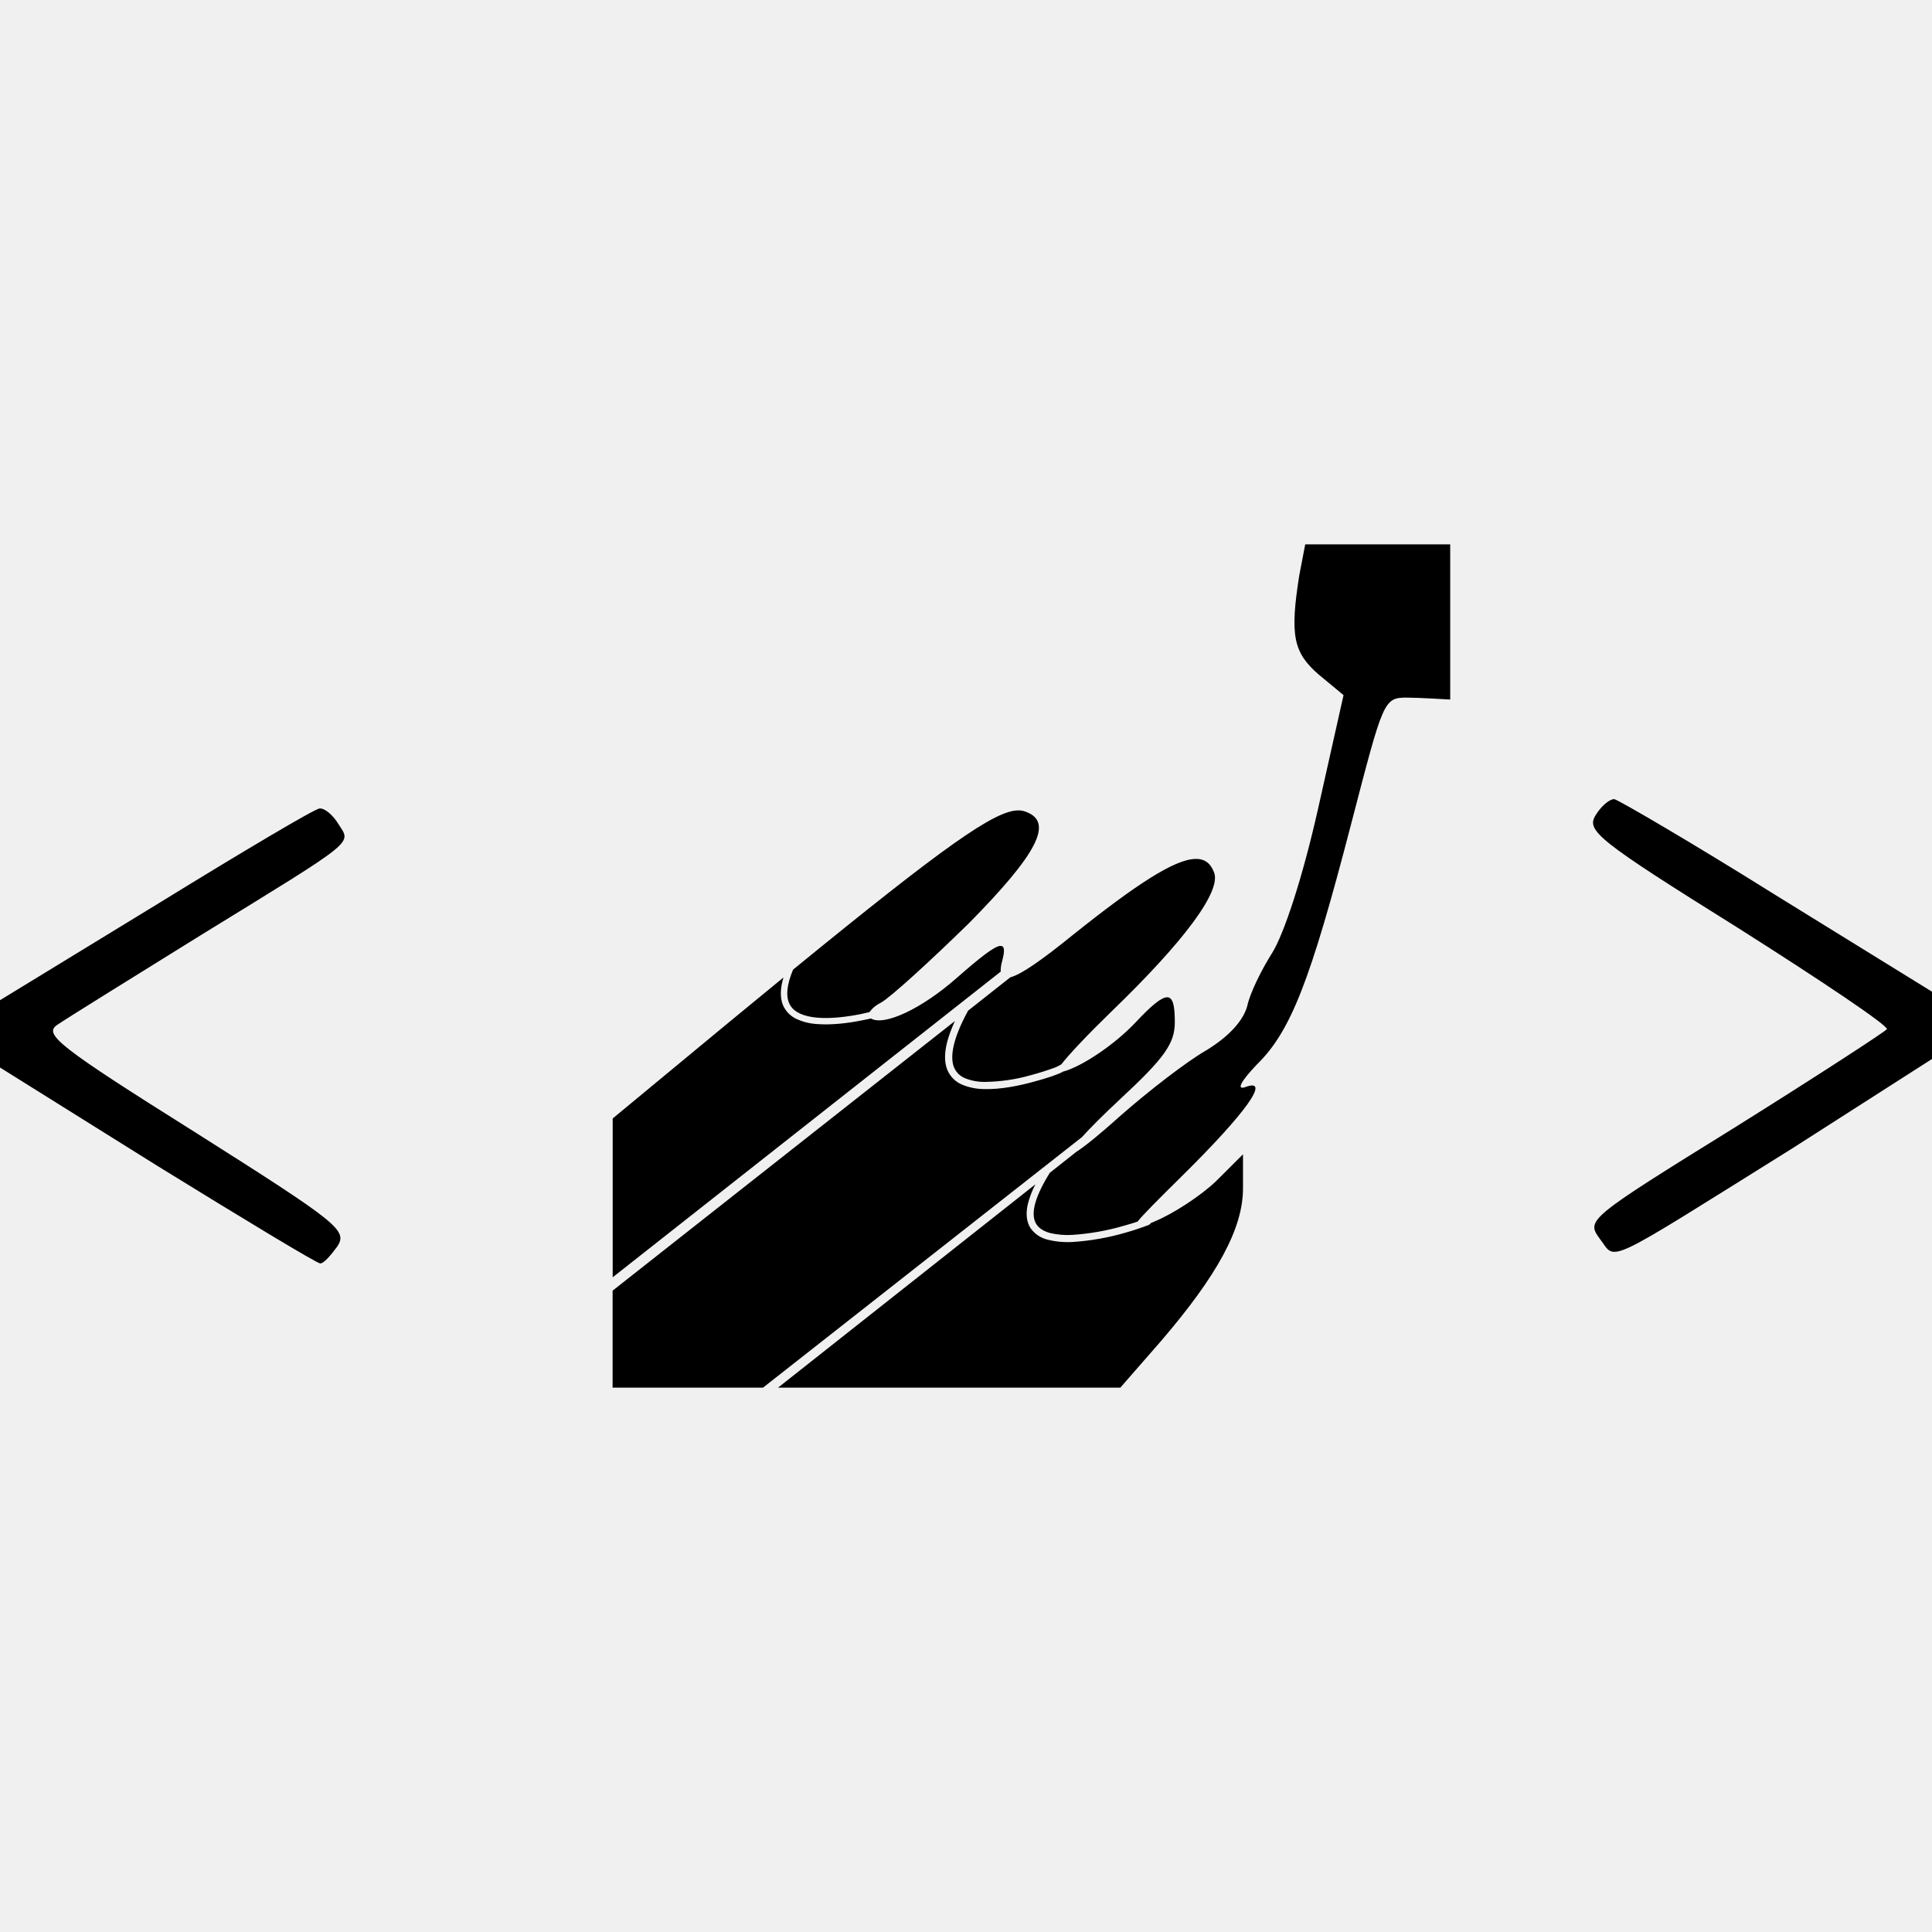
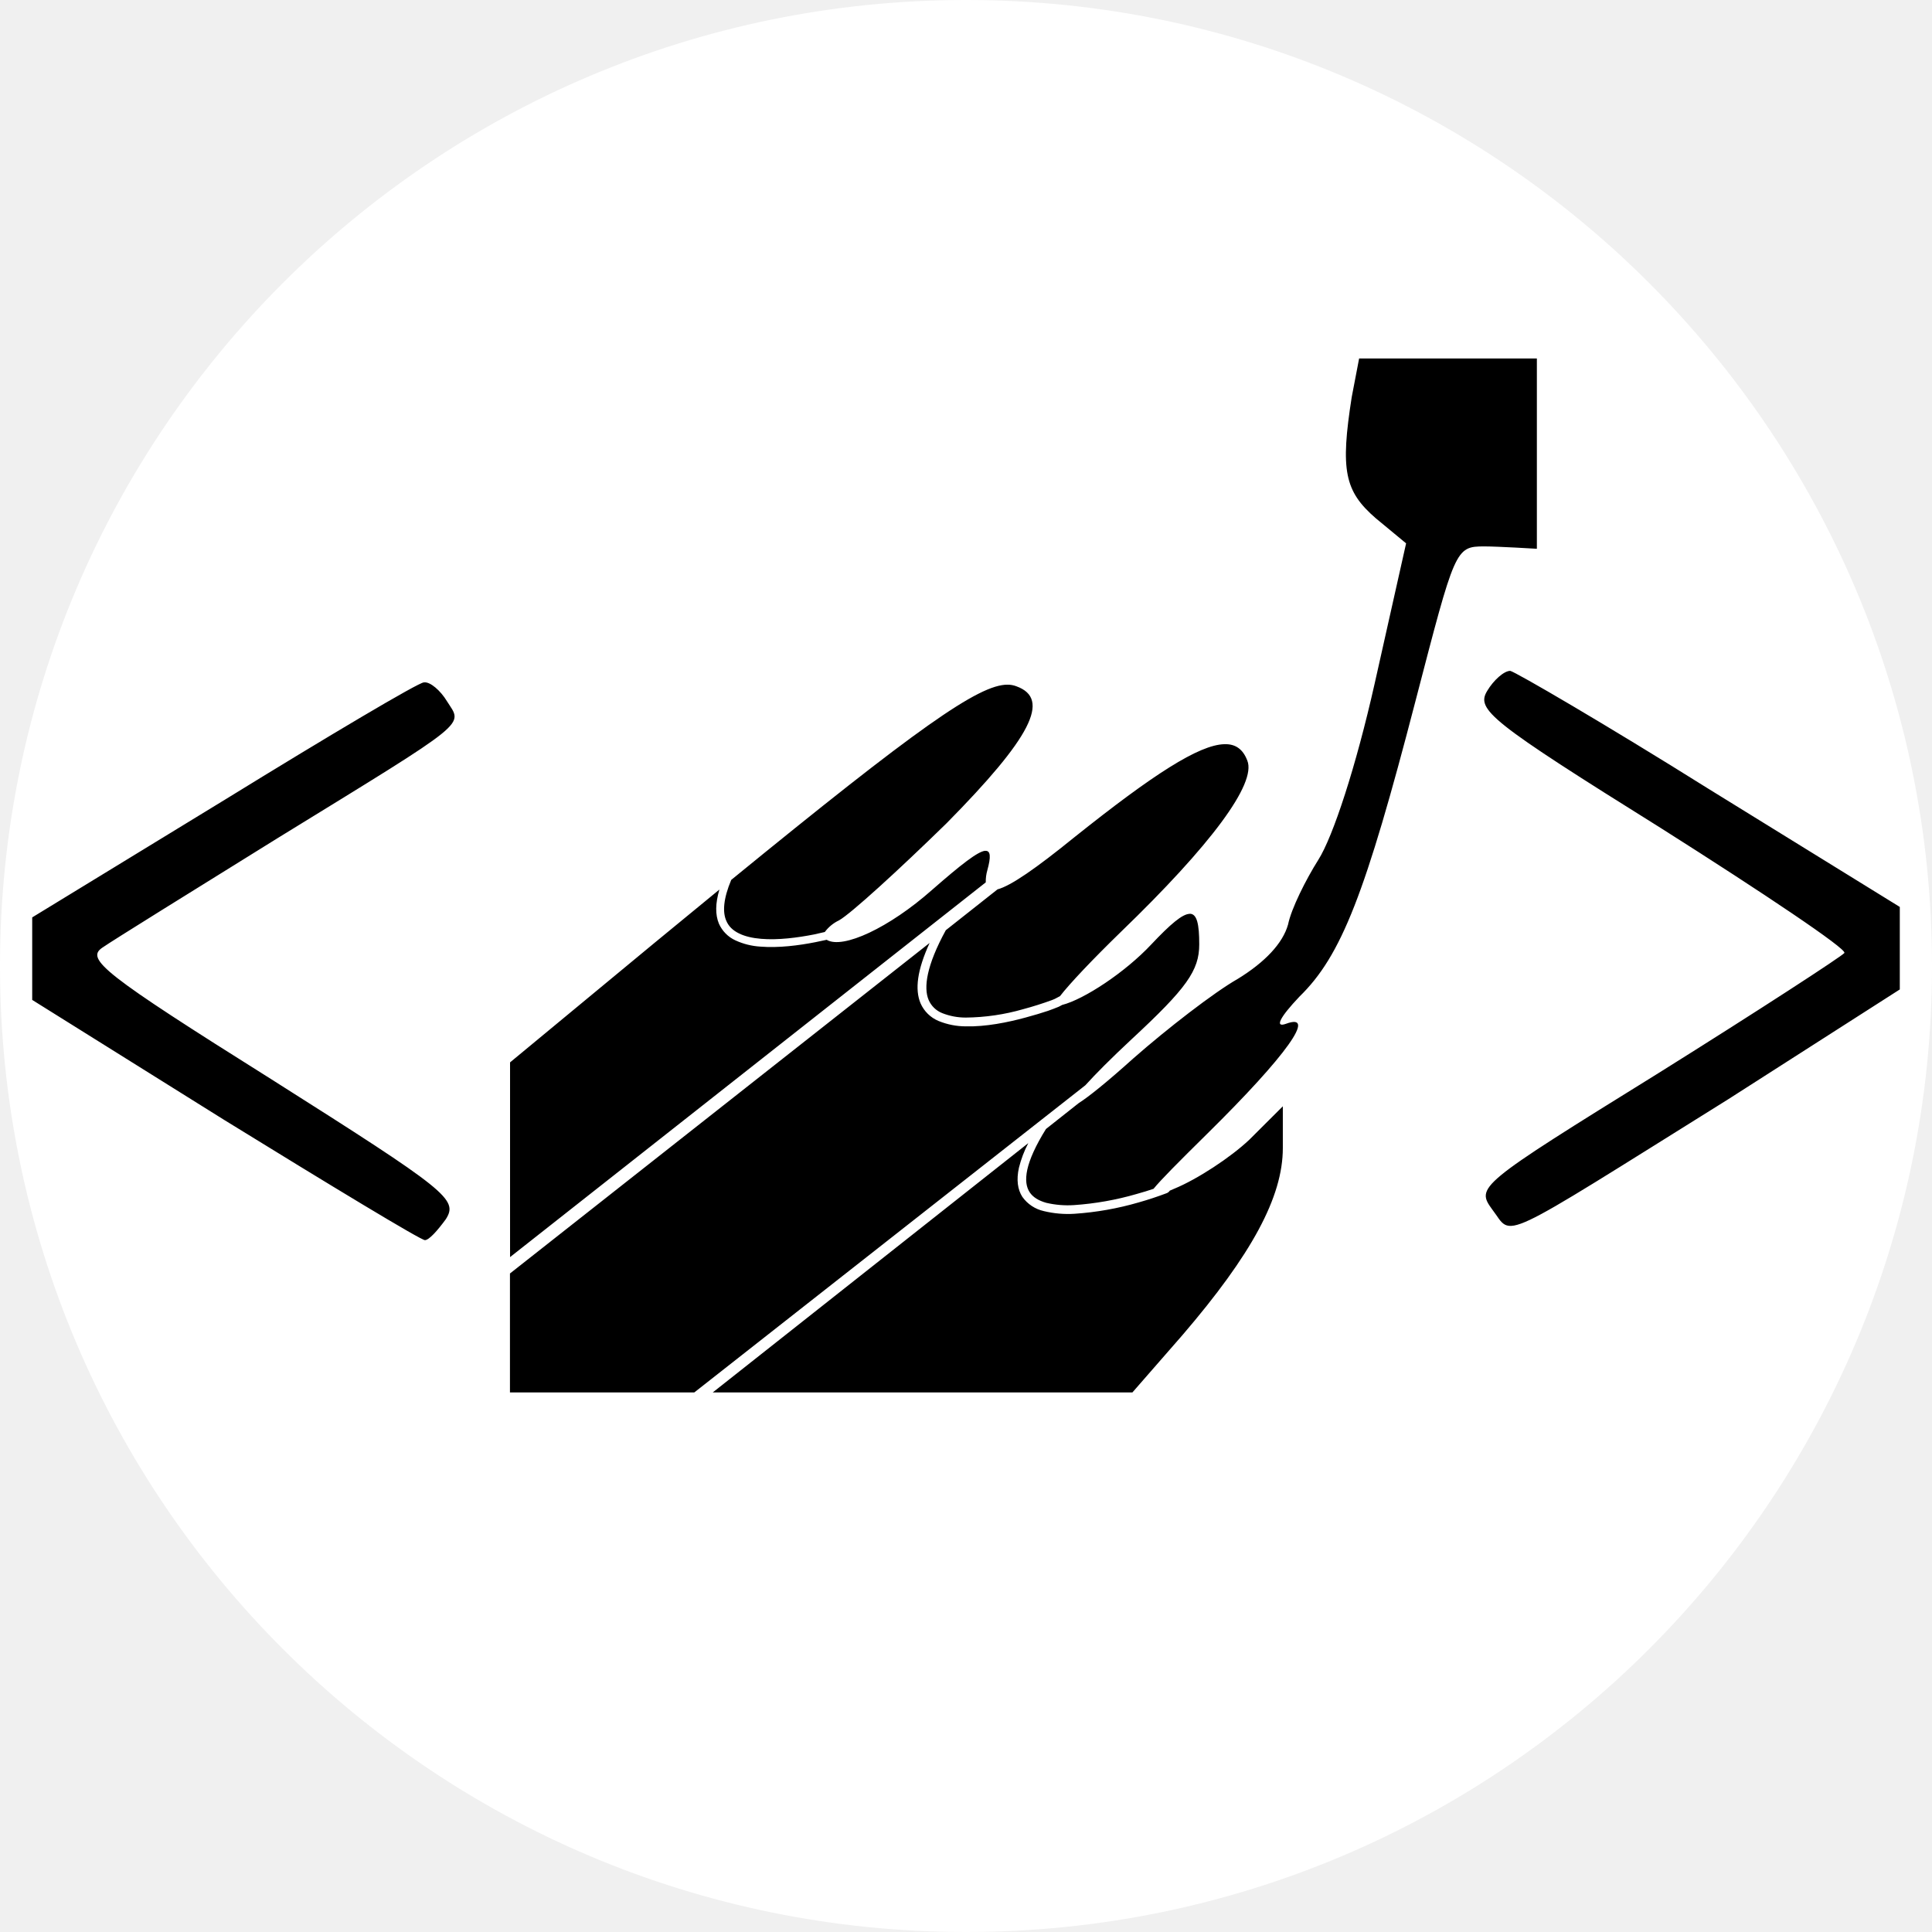
- <svg xmlns="http://www.w3.org/2000/svg" fill="#000000" width="800px" height="800px" viewBox="0 0 24 24" role="img">
-   <path d="M16.214 6.762l-.075.391c-.116.741-.074.953.244 1.228l.307.254-.318 1.418c-.19.846-.423 1.555-.571 1.788-.127.201-.275.497-.307.656-.053.19-.233.381-.508.55-.243.138-.72.508-1.058.805-.27.243-.456.392-.557.456l-.33.261c-.106.17-.166.307-.189.411-.023.107-.01.178.024.23.033.05.09.085.168.107a.954.954 0 00.282.023 3 3 0 00.632-.112c.07-.019.125-.037.173-.053.074-.091.245-.263.548-.562.804-.793 1.111-1.227.794-1.11-.117.042-.064-.064.137-.276.424-.413.667-1.037 1.175-2.994.402-1.545.402-1.567.698-1.567.139 0 .532.024.532.024V6.762h-.902zm3.839 3.165c-.064 0-.17.096-.233.202-.116.19.021.306 1.767 1.396 1.037.657 1.873 1.217 1.852 1.26-.021.031-.868.582-1.883 1.217-1.842 1.142-1.852 1.153-1.683 1.386.212.275 0 .37 2.391-1.122L24 13.155v-.836l-1.937-1.196c-1.047-.656-1.957-1.185-2.01-1.196zm-16.085.117c-.053 0-.963.54-2.01 1.185L0 12.425v.836l1.947 1.217c1.08.666 1.99 1.217 2.032 1.217.042 0 .127-.096.212-.212.127-.201.02-.286-1.768-1.418C.72 12.996.54 12.848.71 12.732c.106-.074.91-.572 1.778-1.111 1.979-1.217 1.873-1.133 1.714-1.387-.063-.105-.17-.2-.233-.19zm8.684.023c-.292-.002-.92.443-2.8 1.978-.081.193-.088.326-.051.412.024.059.068.1.129.13.06.03.138.048.224.055.171.015.373-.012.536-.044l.11-.025a.386.386 0 01.144-.118c.116-.064.603-.508 1.09-.984.857-.868 1.058-1.26.709-1.387a.24.24 0 00-.09-.017zm2.196.603c-.257.007-.72.305-1.513.938-.398.323-.65.497-.785.533l-.524.414c-.197.36-.226.583-.174.706a.25.25 0 00.138.134.644.644 0 00.24.045 2.18 2.18 0 00.58-.085 3.466 3.466 0 00.291-.092l.029-.012.053-.028c.1-.129.33-.372.618-.652.91-.878 1.375-1.502 1.28-1.735-.043-.113-.117-.17-.233-.166zm-2.424 1.08c-.074.008-.24.136-.539.398-.432.382-.903.602-1.066.504a3.97 3.97 0 01-.114.024c-.166.033-.373.06-.558.045a.708.708 0 01-.252-.063.337.337 0 01-.168-.17c-.037-.09-.037-.202.005-.345l-.65.534-1.471 1.217V15.867l4.82-3.797a.41.41 0 01.016-.123c.037-.134.035-.202-.023-.196zm2.074.639c-.073 0-.195.103-.39.31-.265.283-.682.557-.903.613l-.034.018a2.191 2.191 0 01-.11.042c-.06.02-.138.044-.228.068-.18.049-.404.094-.604.089a.732.732 0 01-.275-.054.344.344 0 01-.184-.18c-.058-.139-.035-.334.092-.611L7.61 16.033v1.205h1.868l3.962-3.112c.103-.114.258-.27.467-.465.56-.519.687-.698.687-.963 0-.206-.023-.31-.096-.31zm.943 1.95l-.339.338c-.19.18-.529.402-.761.497l-.046.02-.003.005-.01.01c-.009.007-.013.008-.02.011a3.432 3.432 0 01-.282.093 3.058 3.058 0 01-.65.115 1.035 1.035 0 01-.31-.027.364.364 0 01-.218-.144c-.048-.074-.062-.173-.035-.295a1.11 1.11 0 01.095-.25l-3.197 2.526h4.252l.508-.582c.698-.814 1.016-1.396 1.016-1.894z" />
+ <svg xmlns="http://www.w3.org/2000/svg" width="900" height="900" viewBox="0 0 900 900" fill="none">
+   <circle cx="450" cy="450" r="450" fill="white" />
+   <path d="M633.131 167L629.683 184.976C624.35 219.044 626.281 228.791 640.901 241.434L655.016 253.112L640.396 318.306C631.66 357.201 620.948 389.798 614.143 400.51C608.305 409.751 601.5 423.36 600.029 430.67C597.592 439.405 589.317 448.187 576.673 455.957C565.501 462.301 543.571 479.312 528.031 492.967C515.618 504.139 507.066 510.989 502.423 513.932L487.251 525.931C482.377 533.747 479.619 540.046 478.561 544.827C477.504 549.747 478.102 553.011 479.665 555.402C481.182 557.701 483.803 559.31 487.389 560.321C491.634 561.316 496.004 561.672 500.354 561.379C510.196 560.706 519.937 558.98 529.41 556.229C532.629 555.356 535.157 554.528 537.364 553.793C540.766 549.609 548.628 541.701 562.559 527.954C599.523 491.496 613.638 471.542 599.063 476.921C593.684 478.852 596.121 473.979 605.362 464.232C624.856 445.244 636.028 416.555 659.383 326.581C677.866 255.549 677.866 254.538 691.474 254.538C697.865 254.538 715.933 255.641 715.933 255.641V167H674.464H633.131ZM703.534 312.513C700.592 312.513 695.718 316.926 692.822 321.8C687.489 330.535 693.787 335.868 774.061 385.982C821.737 416.188 860.173 441.934 859.208 443.911C858.242 445.336 819.301 470.669 772.636 499.863C687.948 552.367 687.489 552.873 695.259 563.585C705.005 576.229 695.259 580.596 805.186 512.001L885 460.922V422.486L795.945 367.5C747.809 337.34 705.971 313.018 703.534 312.513ZM197.431 317.892C194.994 317.892 153.157 342.719 105.02 372.373L15 427.36V465.795L104.515 521.748C154.168 552.367 196.006 577.7 197.937 577.7C199.868 577.7 203.776 573.286 207.684 567.953C213.523 558.712 208.603 554.804 126.399 502.76C48.102 453.612 39.827 446.807 47.643 441.474C52.516 438.072 89.481 415.176 129.387 390.395C220.373 334.443 215.5 338.305 208.19 326.627C205.293 321.8 200.374 317.432 197.477 317.892H197.431ZM469.366 318.949C455.941 318.857 427.069 339.317 340.635 409.889C336.911 418.762 336.589 424.877 338.29 428.831C339.393 431.544 341.416 433.429 344.221 434.808C346.979 436.187 350.565 437.015 354.519 437.336C362.381 438.026 371.668 436.785 379.162 435.314L384.219 434.164C385.951 431.843 388.224 429.98 390.84 428.739C396.173 425.797 418.563 405.383 440.953 383.499C480.354 343.592 489.596 325.57 473.55 319.731C472.234 319.207 470.783 318.942 469.366 318.949ZM570.329 346.673C558.513 346.994 537.226 360.695 500.768 389.798C482.469 404.648 470.883 412.648 464.677 414.303L440.586 433.337C431.528 449.888 430.195 460.14 432.586 465.795C433.184 467.19 434.053 468.453 435.142 469.51C436.231 470.568 437.518 471.399 438.93 471.956C442.443 473.343 446.188 474.045 449.965 474.025C458.989 473.929 467.958 472.614 476.63 470.117C481.15 468.904 485.614 467.493 490.009 465.887L491.343 465.336L493.779 464.048C498.377 458.117 508.951 446.945 522.192 434.072C564.03 393.706 585.409 365.017 581.041 354.305C579.064 349.109 575.662 346.489 570.329 346.673ZM458.884 396.326C455.482 396.694 447.85 402.579 434.103 414.624C414.242 432.187 392.587 442.302 385.093 437.796C383.351 438.19 381.604 438.557 379.852 438.9C372.22 440.417 362.703 441.658 354.197 440.969C350.19 440.726 346.262 439.744 342.612 438.072C339.169 436.498 336.421 433.718 334.888 430.256C333.187 426.118 333.187 420.969 335.118 414.395L305.233 438.946L237.603 494.898V585.608L459.206 411.038C459.163 409.127 459.411 407.22 459.941 405.383C461.642 399.223 461.55 396.096 458.884 396.372V396.326ZM554.237 425.705C550.881 425.705 545.272 430.44 536.307 439.957C524.123 452.968 504.951 465.565 494.791 468.14L493.228 468.968C491.559 469.656 489.873 470.3 488.17 470.899C485.412 471.818 481.826 472.922 477.688 474.025C469.412 476.278 459.114 478.347 449.919 478.117C445.584 478.111 441.291 477.268 437.275 475.634C433.491 474.074 430.458 471.108 428.816 467.358C426.149 460.968 427.207 452.003 433.046 439.267L237.557 593.24V648.64H323.44L505.595 505.564C510.331 500.323 517.457 493.151 527.066 484.186C552.812 460.324 558.651 452.095 558.651 439.911C558.651 430.44 557.593 425.659 554.237 425.659V425.705ZM597.592 515.357L582.007 530.897C573.271 539.172 557.685 549.379 547.019 553.747L544.904 554.666L544.766 554.896L544.307 555.356C543.893 555.678 543.709 555.724 543.387 555.862C539.129 557.473 534.803 558.9 530.422 560.137C520.68 562.973 510.661 564.745 500.538 565.424C495.752 565.731 490.946 565.313 486.285 564.183C482.24 563.293 478.669 560.934 476.263 557.563C474.056 554.16 473.412 549.609 474.653 544C475.641 540.006 477.107 536.147 479.021 532.506L332.037 648.64H527.525L550.881 621.882C582.972 584.458 597.592 557.701 597.592 534.805V515.357Z" fill="black" />
</svg>
